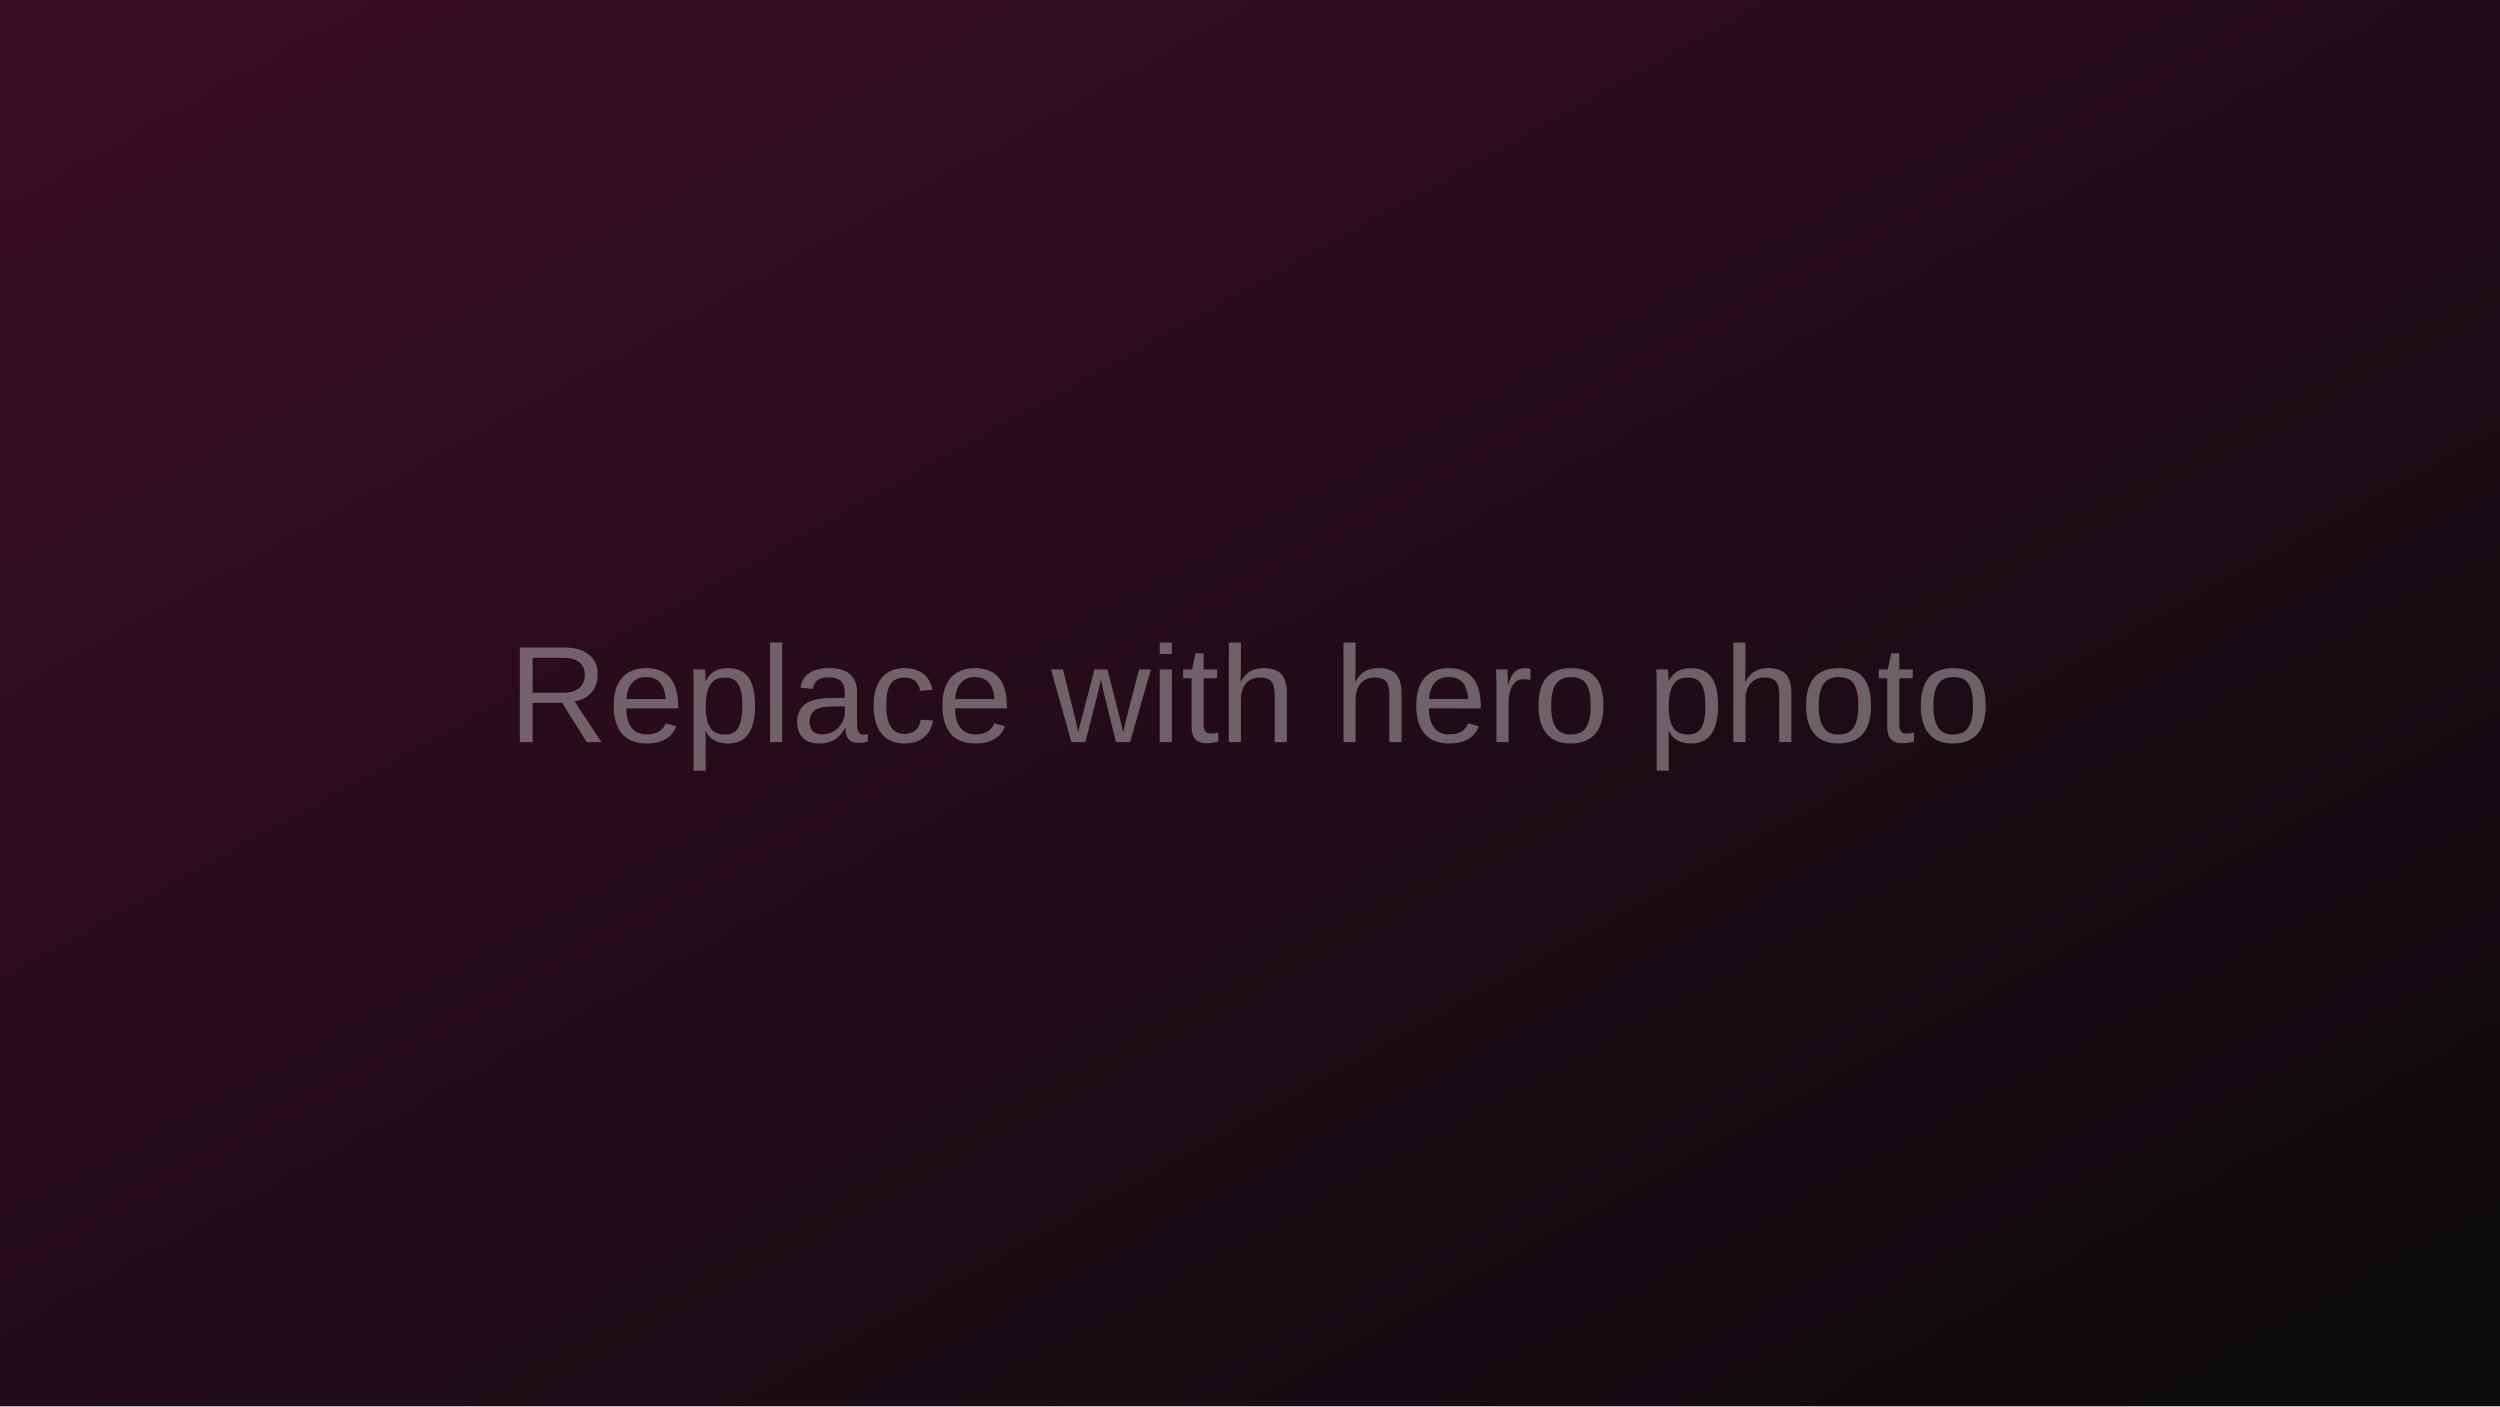
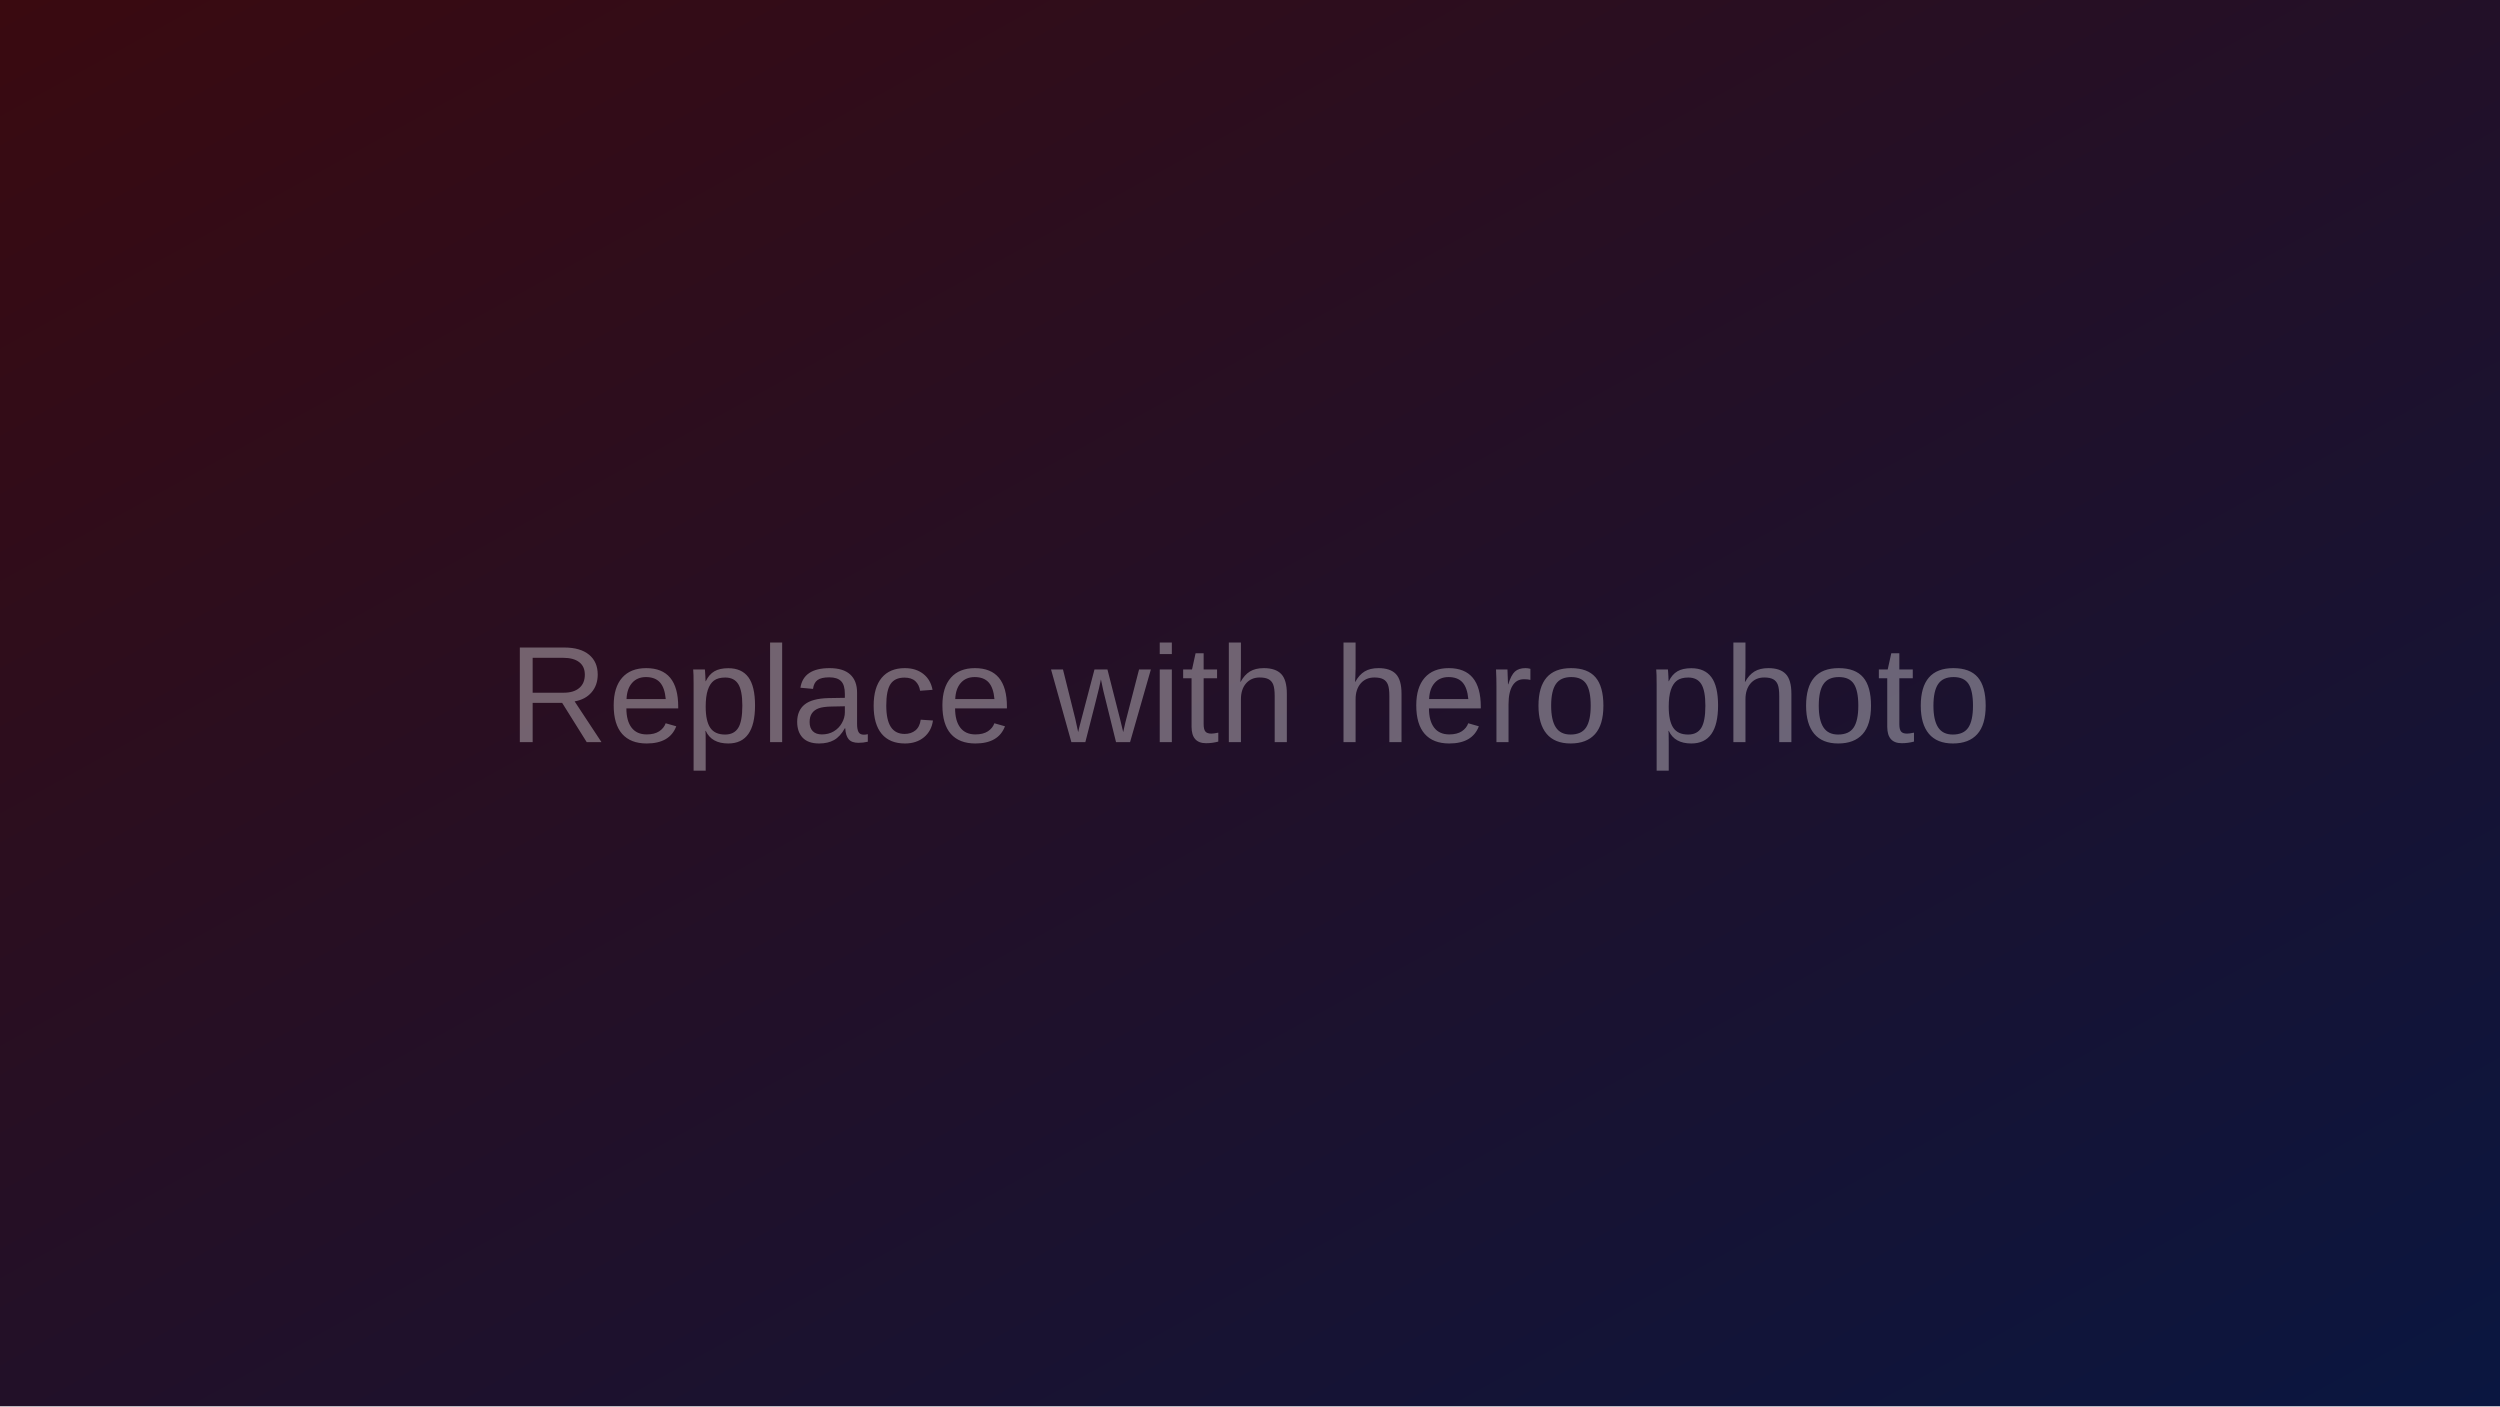
<svg xmlns="http://www.w3.org/2000/svg" viewBox="0 0 1600 900">
  <defs>
    <linearGradient id="g" x1="0" y1="0" x2="1" y2="1">
-       <stop offset="0" stop-color="#3a0d22" />
-       <stop offset="1" stop-color="#0b0b0d" />
+       <stop offset="0" stop-color="#3a0a10" />
+       <stop offset="1" stop-color="#0a1640" />
    </linearGradient>
  </defs>
  <rect width="1600" height="900" fill="url(#g)" />
  <text x="50%" y="50%" fill="#ffffff" fill-opacity=".35" font-family="Arial, sans-serif" font-size="88" text-anchor="middle" dominant-baseline="middle">Replace with hero photo</text>
</svg>
